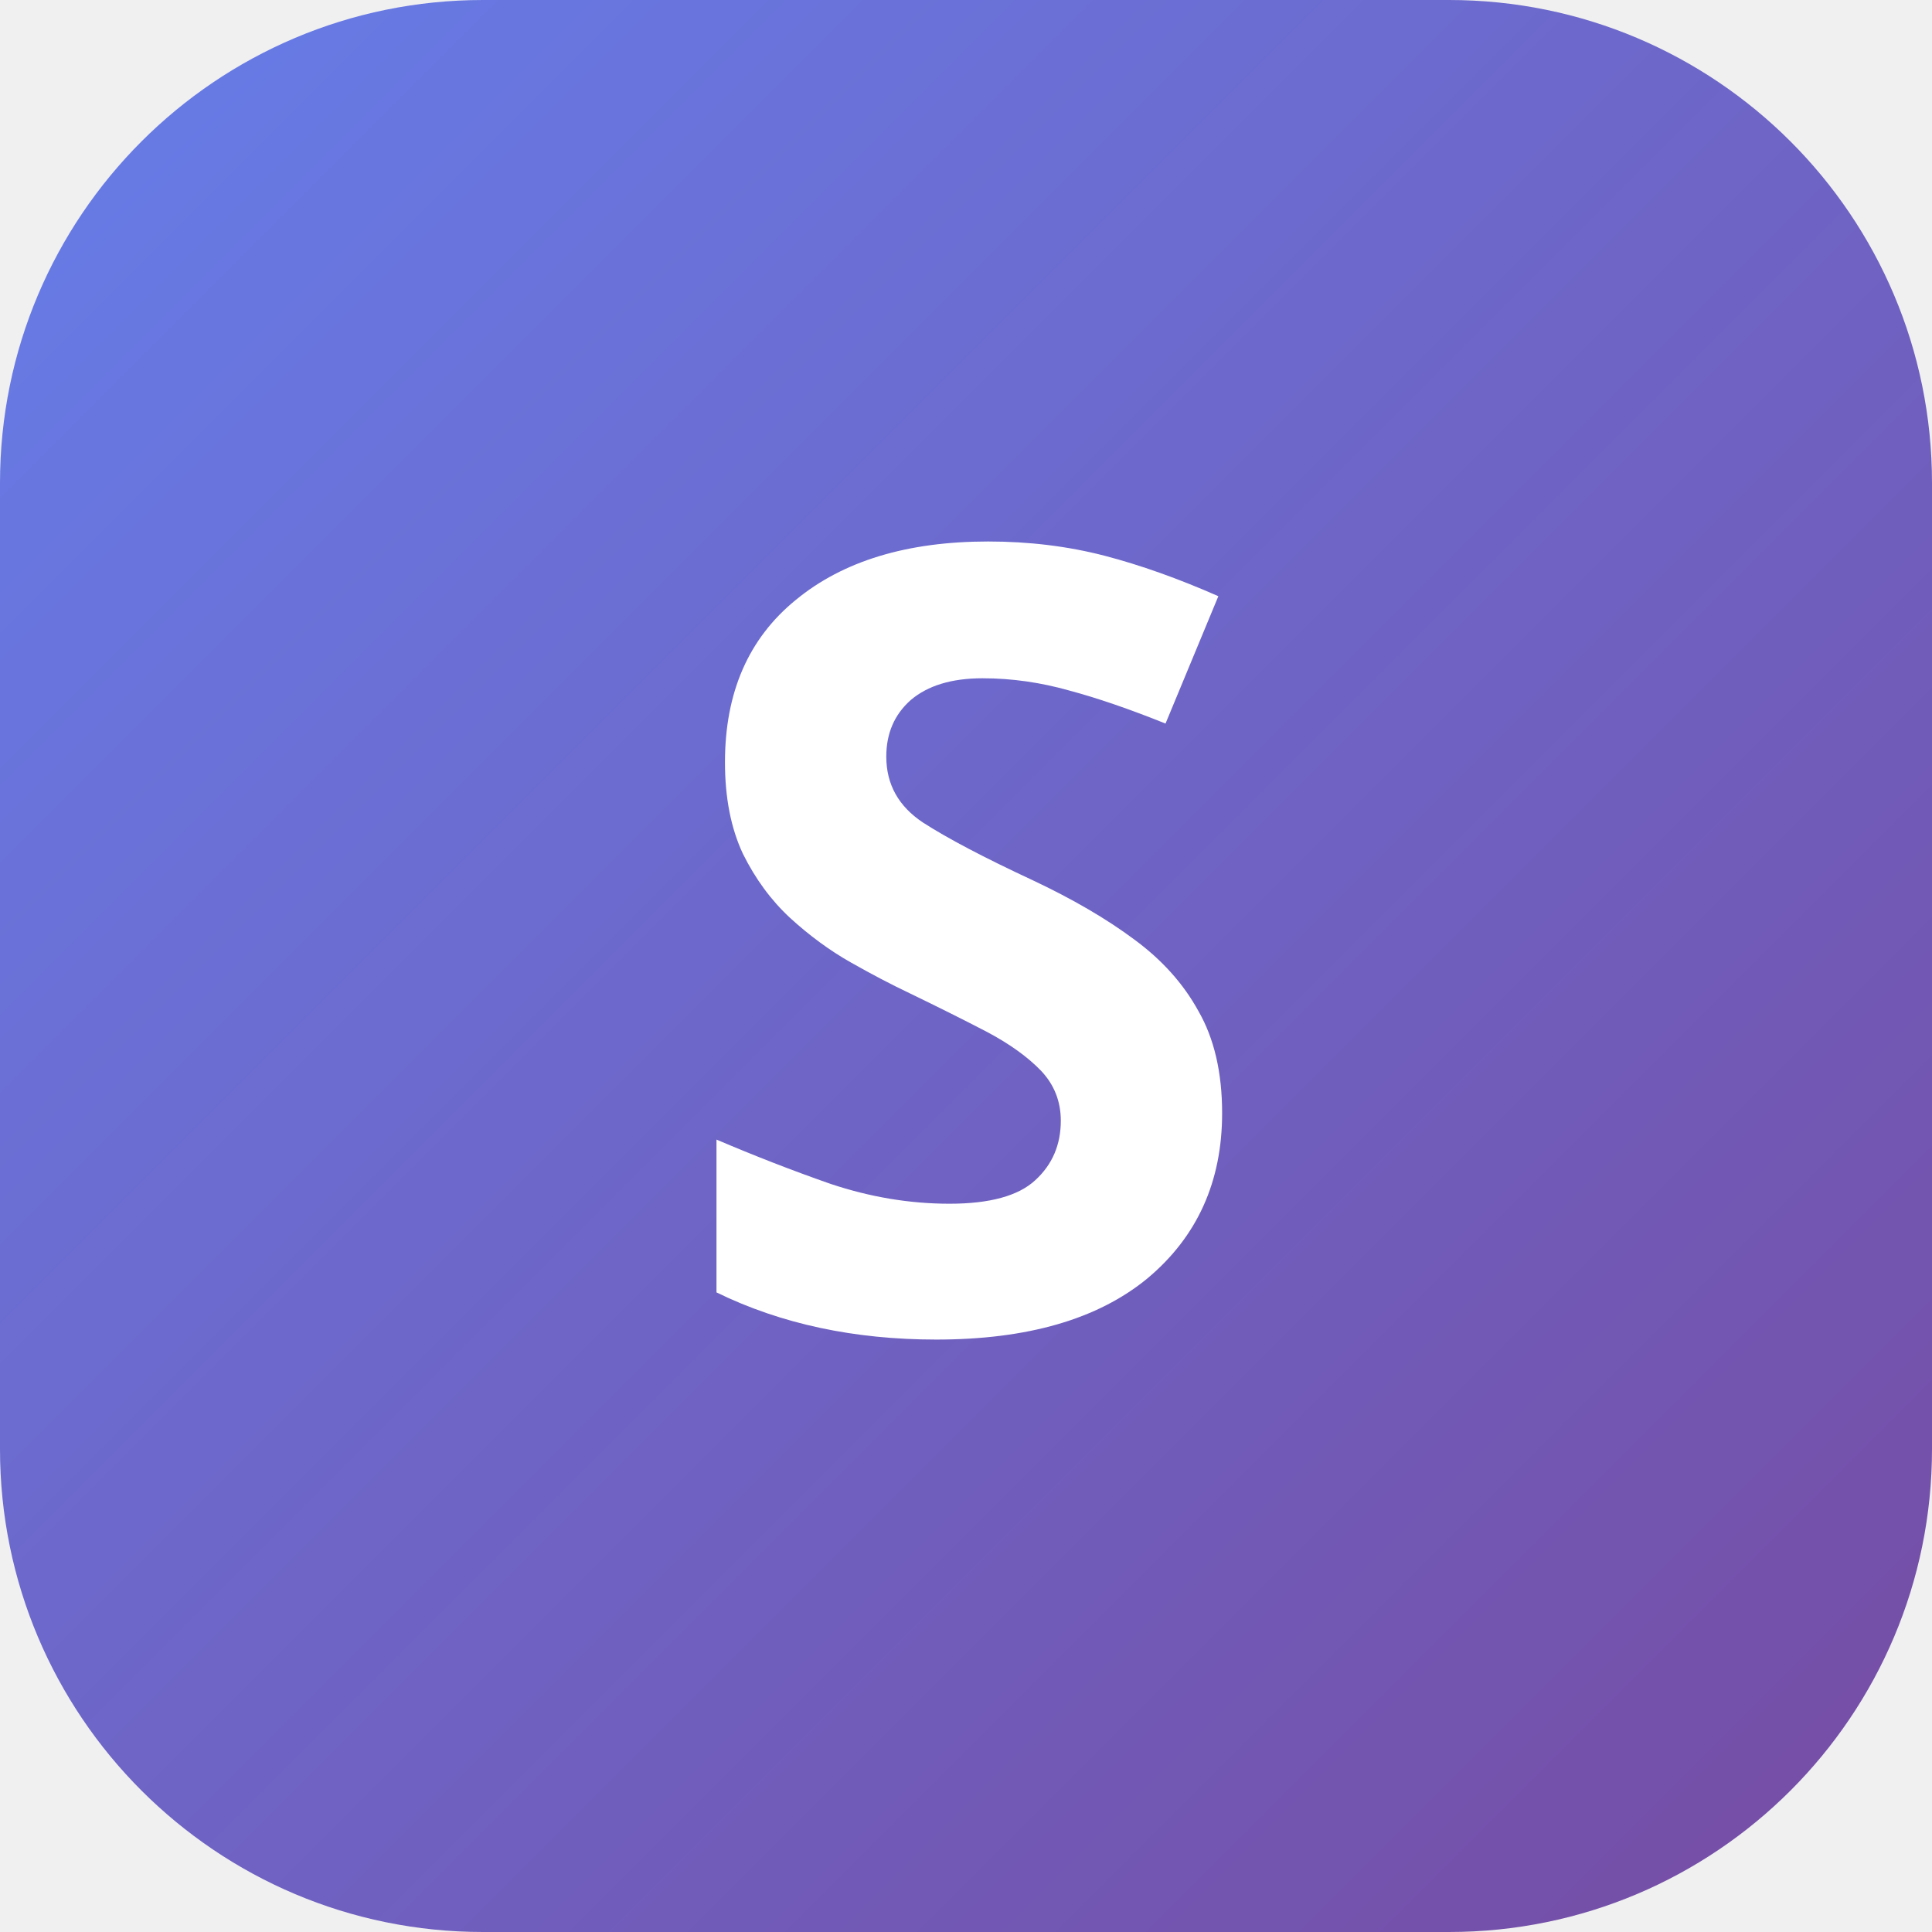
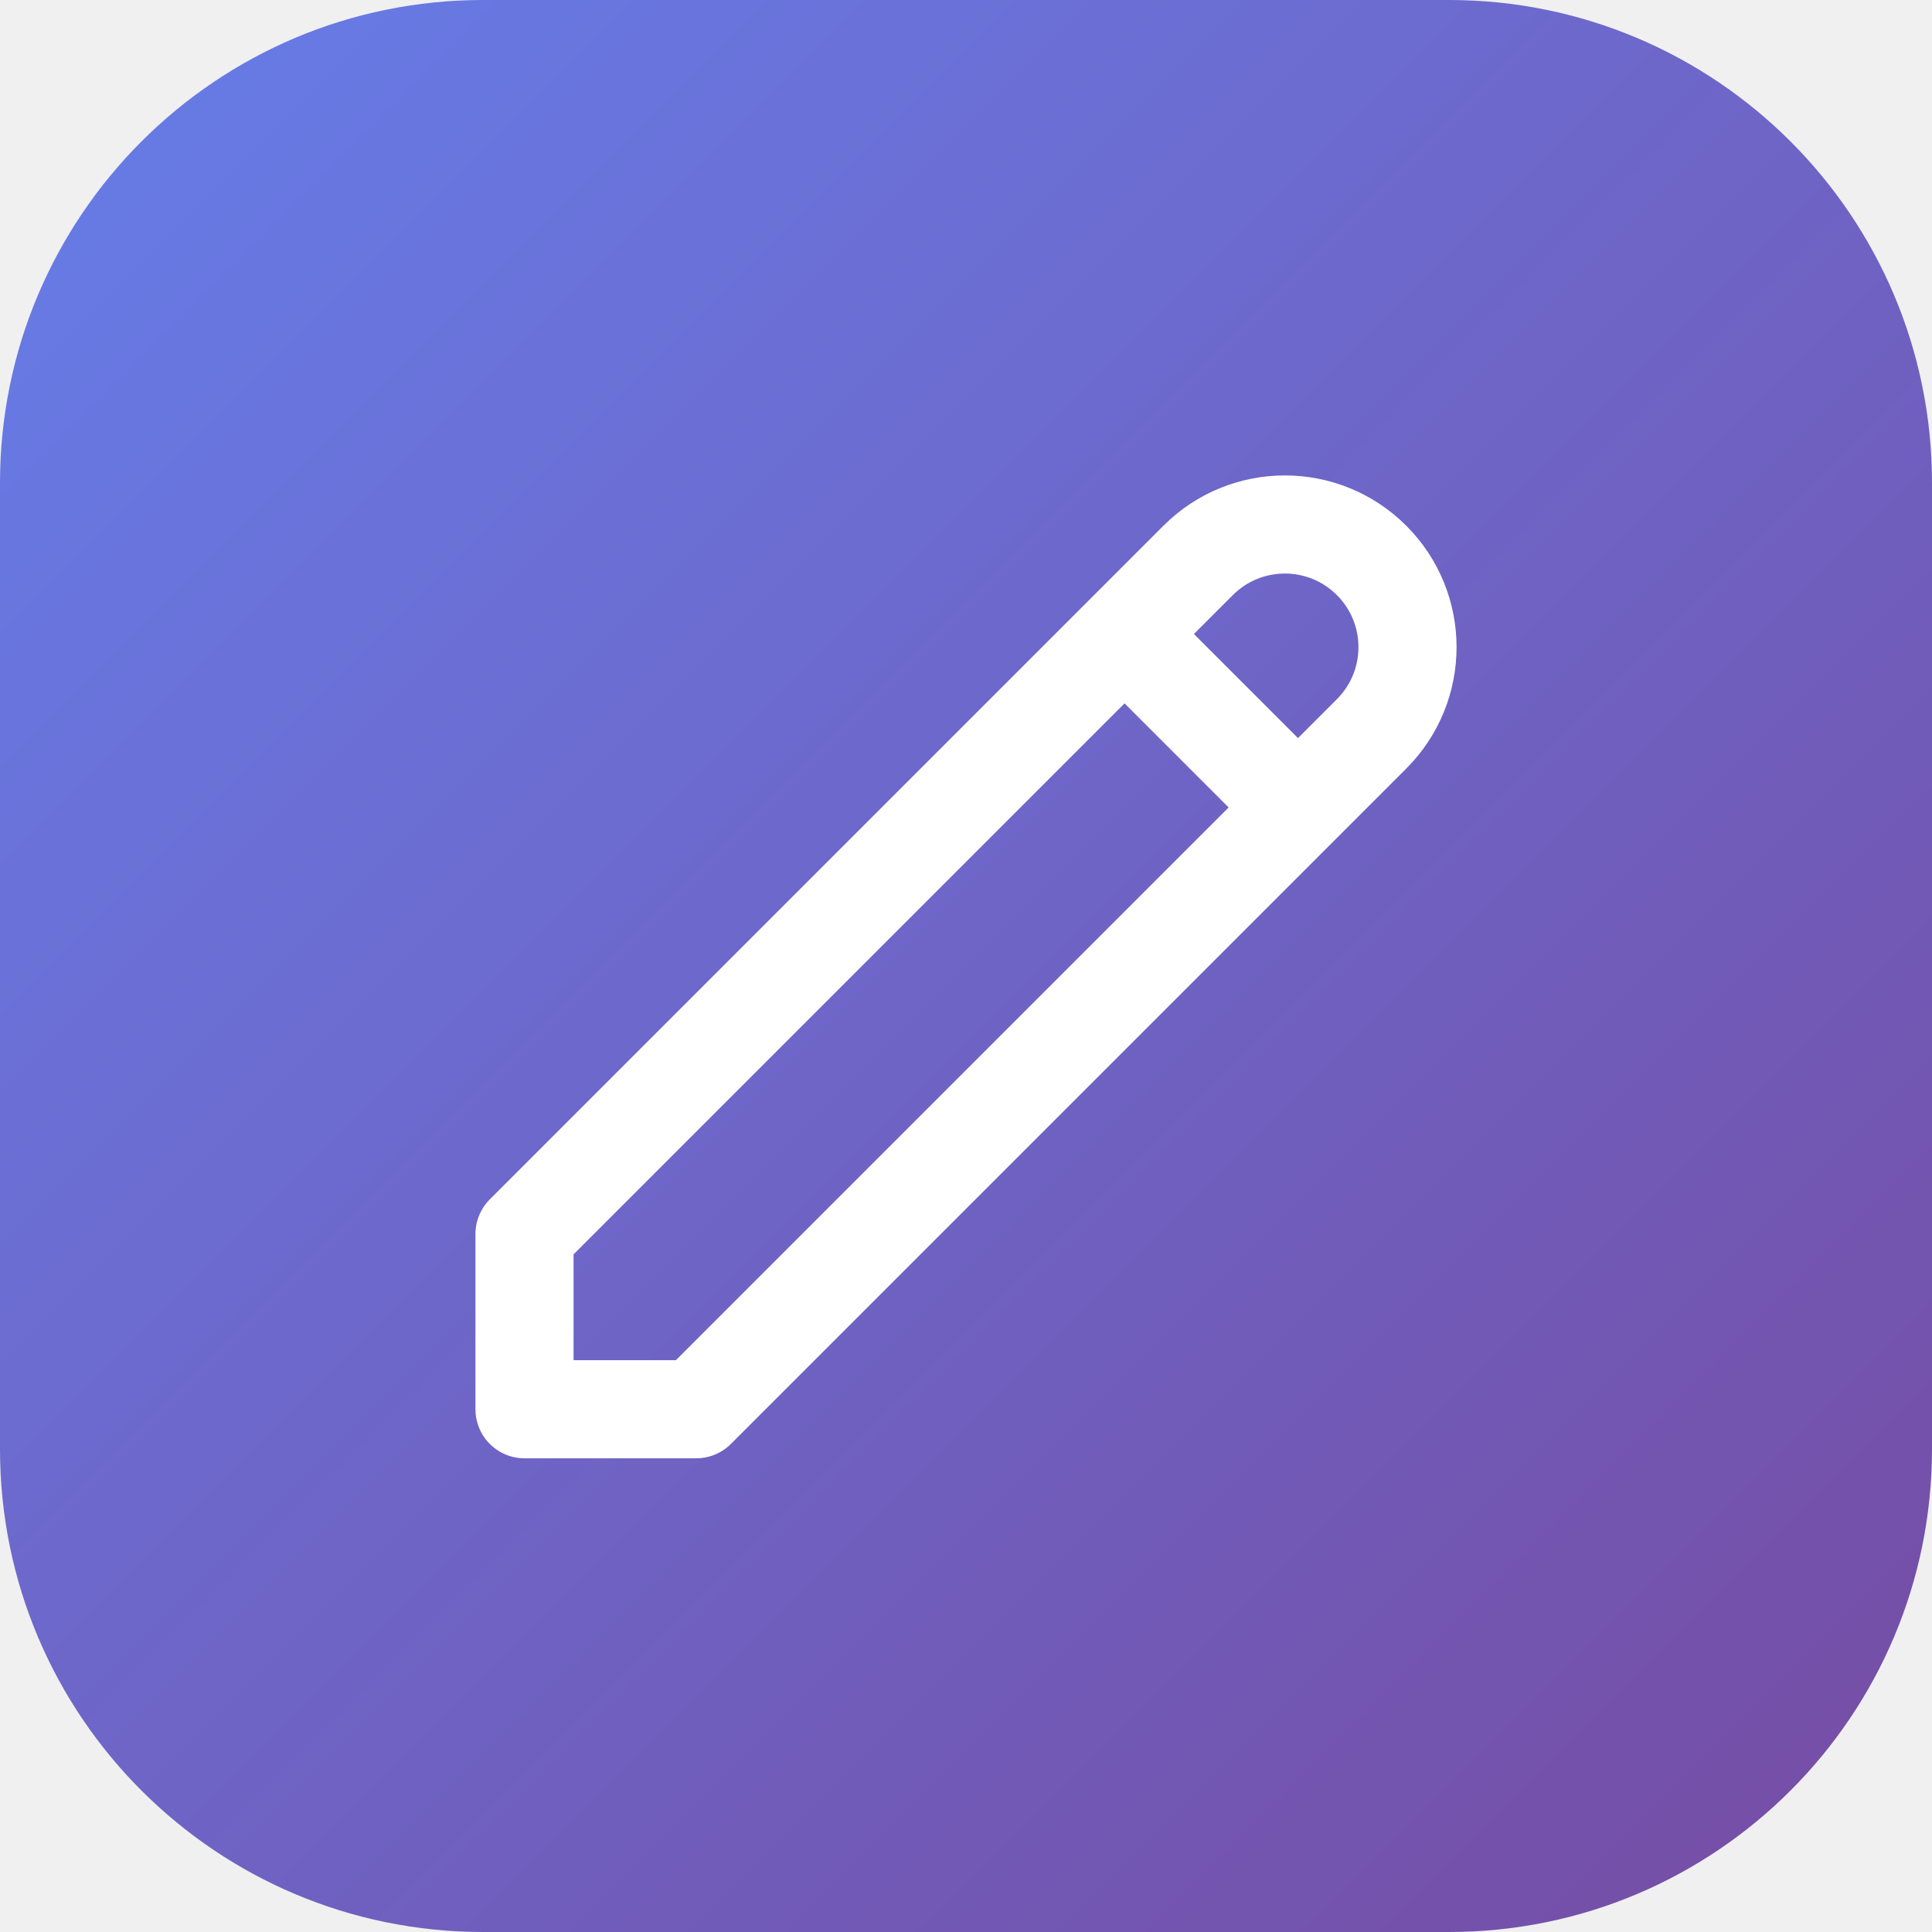
- <svg xmlns="http://www.w3.org/2000/svg" viewBox="0 0 32 32">
+ <svg xmlns="http://www.w3.org/2000/svg" viewBox="0 0 512 512">
  <defs>
    <linearGradient id="g" x1="0%" y1="0%" x2="100%" y2="100%">
      <stop offset="0%" stop-color="#667EEA" />
      <stop offset="100%" stop-color="#764BA2" />
    </linearGradient>
  </defs>
-   <rect width="32" height="32" rx="8" fill="url(#g)" />
-   <text x="16" y="22" text-anchor="middle" fill="white" font-size="18" font-family="sans-serif" font-weight="bold">S</text>
+   <rect width="512" height="512" rx="128" fill="url(#g)" />
+   <g transform="translate(100, 100) scale(13)" stroke="white" stroke-width="2" stroke-linecap="round" stroke-linejoin="round" fill="none">
+     <path d="M15.232 5.232l3.536 3.536m-2.036-5.036a2.5 2.5 0 113.536 3.536L6.5 21.036H3v-3.572L16.732 3.732z" />
+   </g>
</svg>
